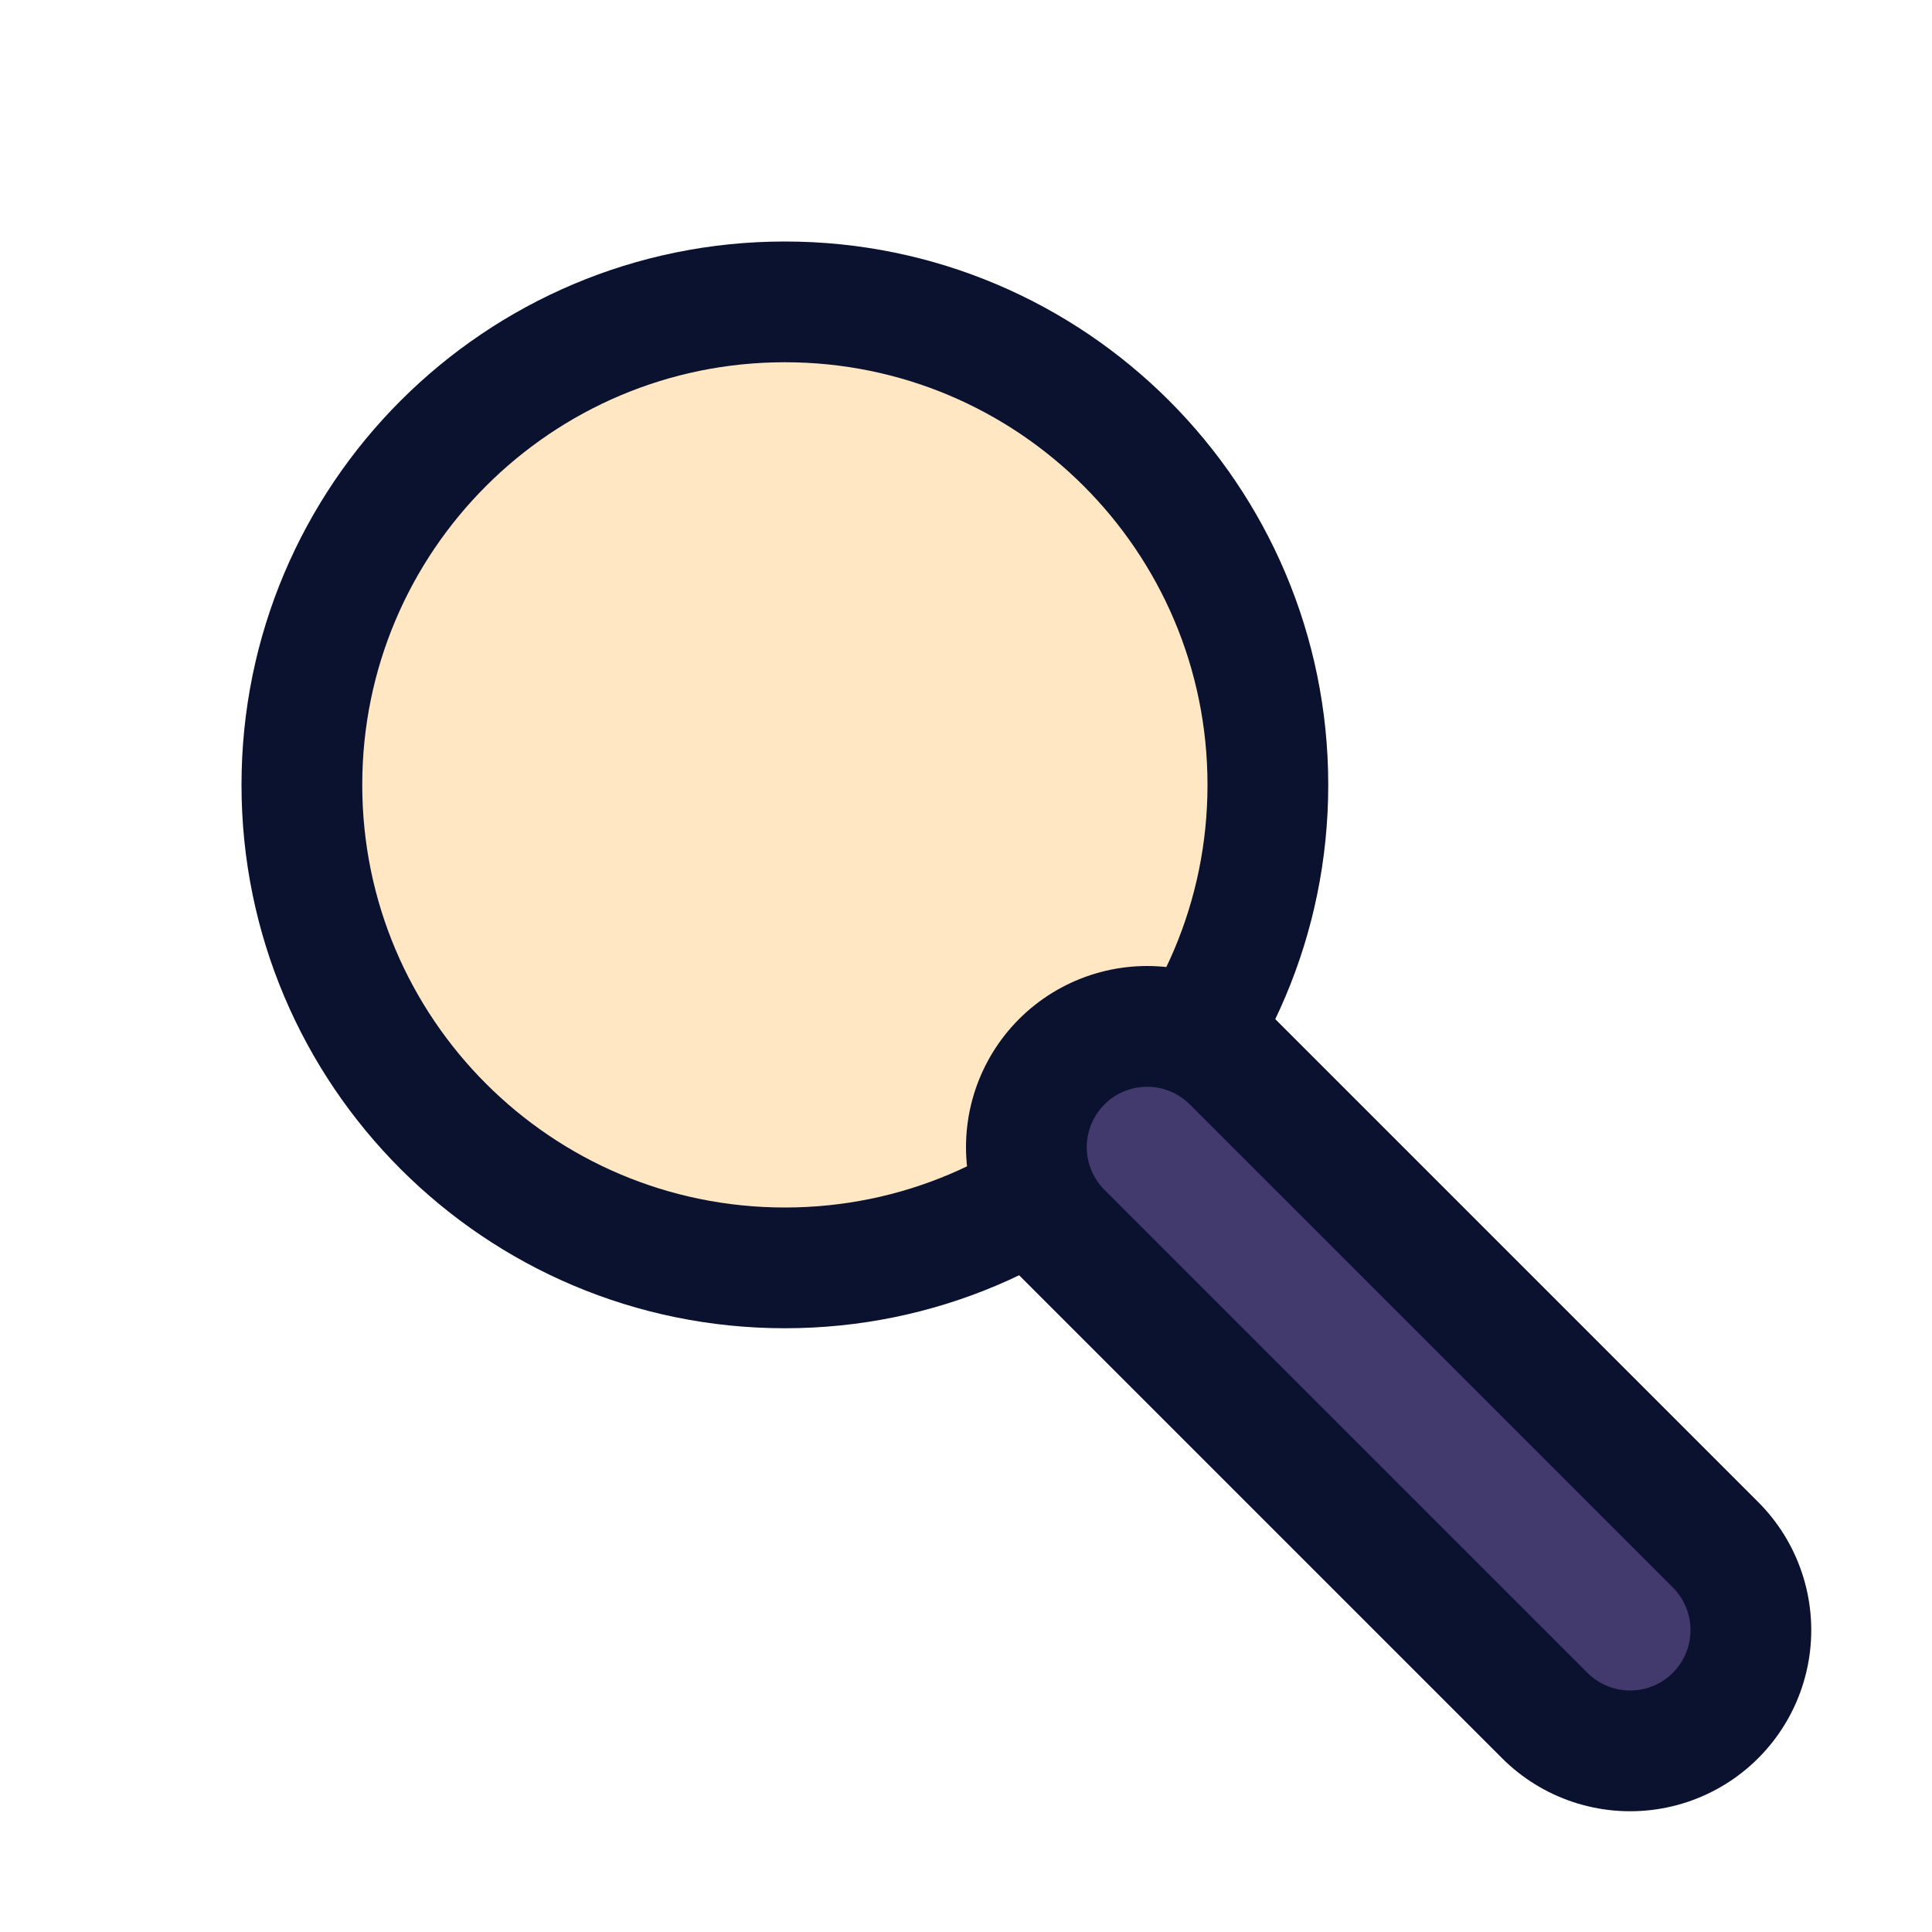
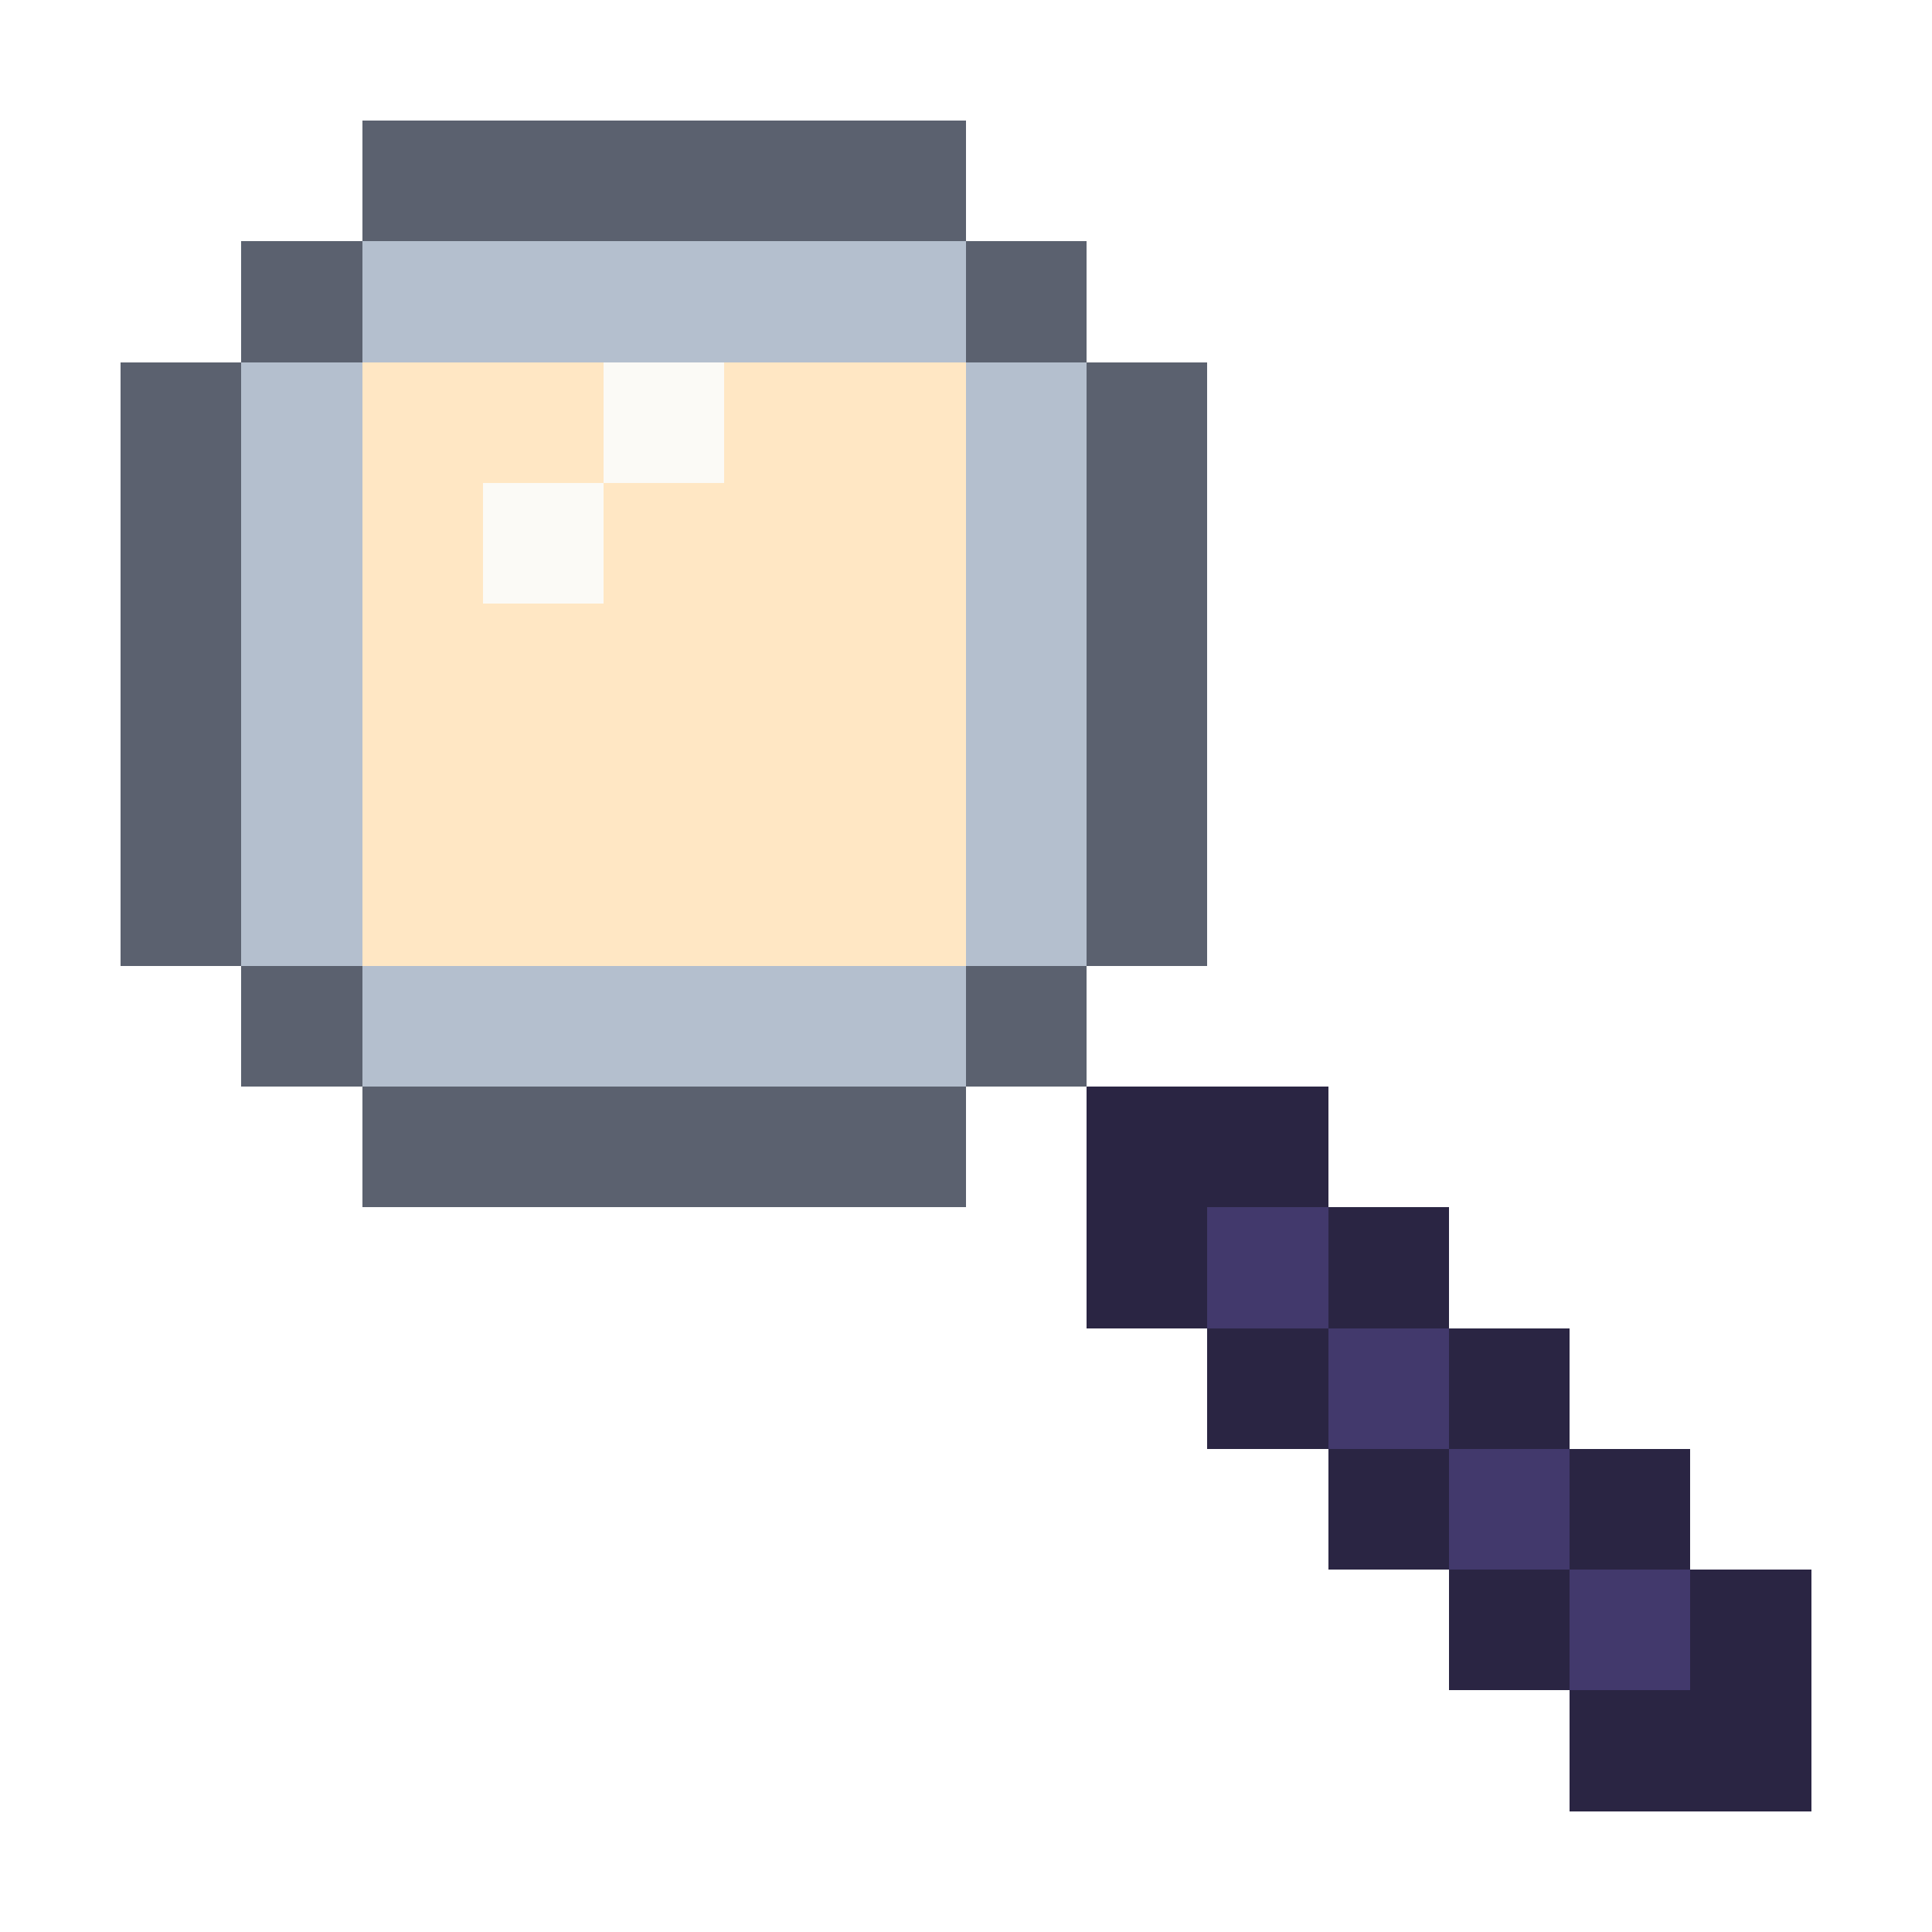
- <svg xmlns="http://www.w3.org/2000/svg" viewBox="0 0 16 16" width="16" height="16" stroke-linejoin="round" stroke-linecap="round">
-   <defs>
-     <linearGradient id="dusk" x1="0" y1="0" x2="0" y2="1">
-       <stop offset="0" stop-color="#1f2554" />
-       <stop offset="1" stop-color="#7a4562" />
-     </linearGradient>
-     <linearGradient id="geef1f8" x1="0" y1="0" x2="0.6" y2="1">
-       <stop offset="0" stop-color="#f4f6fa" />
-       <stop offset="1" stop-color="#e2e7f0" />
-     </linearGradient>
-     <linearGradient id="gb4bfce" x1="0" y1="0" x2="0.6" y2="1">
-       <stop offset="0" stop-color="#ced5df" />
-       <stop offset="1" stop-color="#abb6c6" />
-     </linearGradient>
-     <linearGradient id="gffd08e" x1="0" y1="0" x2="0.6" y2="1">
-       <stop offset="0" stop-color="#ffe0b6" />
-       <stop offset="1" stop-color="#f9c680" />
-     </linearGradient>
-     <linearGradient id="gffaa40" x1="0" y1="0" x2="0.6" y2="1">
-       <stop offset="0" stop-color="#ffc883" />
-       <stop offset="1" stop-color="#f39f39" />
-     </linearGradient>
-     <linearGradient id="gffe7c4" x1="0" y1="0" x2="0.6" y2="1">
-       <stop offset="0" stop-color="#ffefd9" />
-       <stop offset="1" stop-color="#fadfb8" />
-     </linearGradient>
-     <linearGradient id="g42396c" x1="0" y1="0" x2="0.6" y2="1">
-       <stop offset="0" stop-color="#847e9f" />
-       <stop offset="1" stop-color="#3d3566" />
-     </linearGradient>
-     <linearGradient id="g4a4580" x1="0" y1="0" x2="0.6" y2="1">
-       <stop offset="0" stop-color="#8986ac" />
-       <stop offset="1" stop-color="#454079" />
-     </linearGradient>
-     <linearGradient id="gf43f5e" x1="0" y1="0" x2="0.6" y2="1">
-       <stop offset="0" stop-color="#f88296" />
-       <stop offset="1" stop-color="#e53a58" />
-     </linearGradient>
-     <filter id="soft" x="-30%" y="-300%" width="160%" height="700%">
-       <feGaussianBlur stdDeviation="1" />
-     </filter>
-   </defs>
-   <circle cx="6.5" cy="6.5" r="4" fill="#ffe7c4" stroke="#0a1230" stroke-width="1" />
-   <path d="M9.5 9.5 L13.5 13.5" stroke="#0a1230" stroke-width="3" stroke-linecap="round" />
-   <path d="M9.5 9.5 L13.5 13.5" stroke="#42396c" stroke-width="1" stroke-linecap="round" />
+ <svg xmlns="http://www.w3.org/2000/svg" viewBox="0 0 16 16" width="16" height="16" shape-rendering="crispEdges">
+   <defs />
+   <rect x="3" y="1" width="1" height="1" fill="#5b616f" />
+   <rect x="4" y="1" width="1" height="1" fill="#5b616f" />
+   <rect x="5" y="1" width="1" height="1" fill="#5b616f" />
+   <rect x="6" y="1" width="1" height="1" fill="#5b616f" />
+   <rect x="7" y="1" width="1" height="1" fill="#5b616f" />
+   <rect x="2" y="2" width="1" height="1" fill="#5b616f" />
+   <rect x="3" y="2" width="1" height="1" fill="#b4bfce" />
+   <rect x="4" y="2" width="1" height="1" fill="#b4bfce" />
+   <rect x="5" y="2" width="1" height="1" fill="#b4bfce" />
+   <rect x="6" y="2" width="1" height="1" fill="#b4bfce" />
+   <rect x="7" y="2" width="1" height="1" fill="#b4bfce" />
+   <rect x="8" y="2" width="1" height="1" fill="#5b616f" />
+   <rect x="1" y="3" width="1" height="1" fill="#5b616f" />
+   <rect x="2" y="3" width="1" height="1" fill="#b4bfce" />
+   <rect x="3" y="3" width="1" height="1" fill="#ffe7c4" />
+   <rect x="4" y="3" width="1" height="1" fill="#ffe7c4" />
+   <rect x="5" y="3" width="1" height="1" fill="#fbfaf6" />
+   <rect x="6" y="3" width="1" height="1" fill="#ffe7c4" />
+   <rect x="7" y="3" width="1" height="1" fill="#ffe7c4" />
+   <rect x="8" y="3" width="1" height="1" fill="#b4bfce" />
+   <rect x="9" y="3" width="1" height="1" fill="#5b616f" />
+   <rect x="1" y="4" width="1" height="1" fill="#5b616f" />
+   <rect x="2" y="4" width="1" height="1" fill="#b4bfce" />
+   <rect x="3" y="4" width="1" height="1" fill="#ffe7c4" />
+   <rect x="4" y="4" width="1" height="1" fill="#fbfaf6" />
+   <rect x="5" y="4" width="1" height="1" fill="#ffe7c4" />
+   <rect x="6" y="4" width="1" height="1" fill="#ffe7c4" />
+   <rect x="7" y="4" width="1" height="1" fill="#ffe7c4" />
+   <rect x="8" y="4" width="1" height="1" fill="#b4bfce" />
+   <rect x="9" y="4" width="1" height="1" fill="#5b616f" />
+   <rect x="1" y="5" width="1" height="1" fill="#5b616f" />
+   <rect x="2" y="5" width="1" height="1" fill="#b4bfce" />
+   <rect x="3" y="5" width="1" height="1" fill="#ffe7c4" />
+   <rect x="4" y="5" width="1" height="1" fill="#ffe7c4" />
+   <rect x="5" y="5" width="1" height="1" fill="#ffe7c4" />
+   <rect x="6" y="5" width="1" height="1" fill="#ffe7c4" />
+   <rect x="7" y="5" width="1" height="1" fill="#ffe7c4" />
+   <rect x="8" y="5" width="1" height="1" fill="#b4bfce" />
+   <rect x="9" y="5" width="1" height="1" fill="#5b616f" />
+   <rect x="1" y="6" width="1" height="1" fill="#5b616f" />
+   <rect x="2" y="6" width="1" height="1" fill="#b4bfce" />
+   <rect x="3" y="6" width="1" height="1" fill="#ffe7c4" />
+   <rect x="4" y="6" width="1" height="1" fill="#ffe7c4" />
+   <rect x="5" y="6" width="1" height="1" fill="#ffe7c4" />
+   <rect x="6" y="6" width="1" height="1" fill="#ffe7c4" />
+   <rect x="7" y="6" width="1" height="1" fill="#ffe7c4" />
+   <rect x="8" y="6" width="1" height="1" fill="#b4bfce" />
+   <rect x="9" y="6" width="1" height="1" fill="#5b616f" />
+   <rect x="1" y="7" width="1" height="1" fill="#5b616f" />
+   <rect x="2" y="7" width="1" height="1" fill="#b4bfce" />
+   <rect x="3" y="7" width="1" height="1" fill="#ffe7c4" />
+   <rect x="4" y="7" width="1" height="1" fill="#ffe7c4" />
+   <rect x="5" y="7" width="1" height="1" fill="#ffe7c4" />
+   <rect x="6" y="7" width="1" height="1" fill="#ffe7c4" />
+   <rect x="7" y="7" width="1" height="1" fill="#ffe7c4" />
+   <rect x="8" y="7" width="1" height="1" fill="#b4bfce" />
+   <rect x="9" y="7" width="1" height="1" fill="#5b616f" />
+   <rect x="2" y="8" width="1" height="1" fill="#5b616f" />
+   <rect x="3" y="8" width="1" height="1" fill="#b4bfce" />
+   <rect x="4" y="8" width="1" height="1" fill="#b4bfce" />
+   <rect x="5" y="8" width="1" height="1" fill="#b4bfce" />
+   <rect x="6" y="8" width="1" height="1" fill="#b4bfce" />
+   <rect x="7" y="8" width="1" height="1" fill="#b4bfce" />
+   <rect x="8" y="8" width="1" height="1" fill="#5b616f" />
+   <rect x="3" y="9" width="1" height="1" fill="#5b616f" />
+   <rect x="4" y="9" width="1" height="1" fill="#5b616f" />
+   <rect x="5" y="9" width="1" height="1" fill="#5b616f" />
+   <rect x="6" y="9" width="1" height="1" fill="#5b616f" />
+   <rect x="7" y="9" width="1" height="1" fill="#5b616f" />
+   <rect x="9" y="9" width="1" height="1" fill="#2a2543" />
+   <rect x="10" y="9" width="1" height="1" fill="#2a2543" />
+   <rect x="9" y="10" width="1" height="1" fill="#2a2543" />
+   <rect x="10" y="10" width="1" height="1" fill="#42396c" />
+   <rect x="11" y="10" width="1" height="1" fill="#2a2543" />
+   <rect x="10" y="11" width="1" height="1" fill="#2a2543" />
+   <rect x="11" y="11" width="1" height="1" fill="#42396c" />
+   <rect x="12" y="11" width="1" height="1" fill="#2a2543" />
+   <rect x="11" y="12" width="1" height="1" fill="#2a2543" />
+   <rect x="12" y="12" width="1" height="1" fill="#42396c" />
+   <rect x="13" y="12" width="1" height="1" fill="#2a2543" />
+   <rect x="12" y="13" width="1" height="1" fill="#2a2543" />
+   <rect x="13" y="13" width="1" height="1" fill="#42396c" />
+   <rect x="14" y="13" width="1" height="1" fill="#2a2543" />
+   <rect x="13" y="14" width="1" height="1" fill="#2a2543" />
+   <rect x="14" y="14" width="1" height="1" fill="#2a2543" />
</svg>
